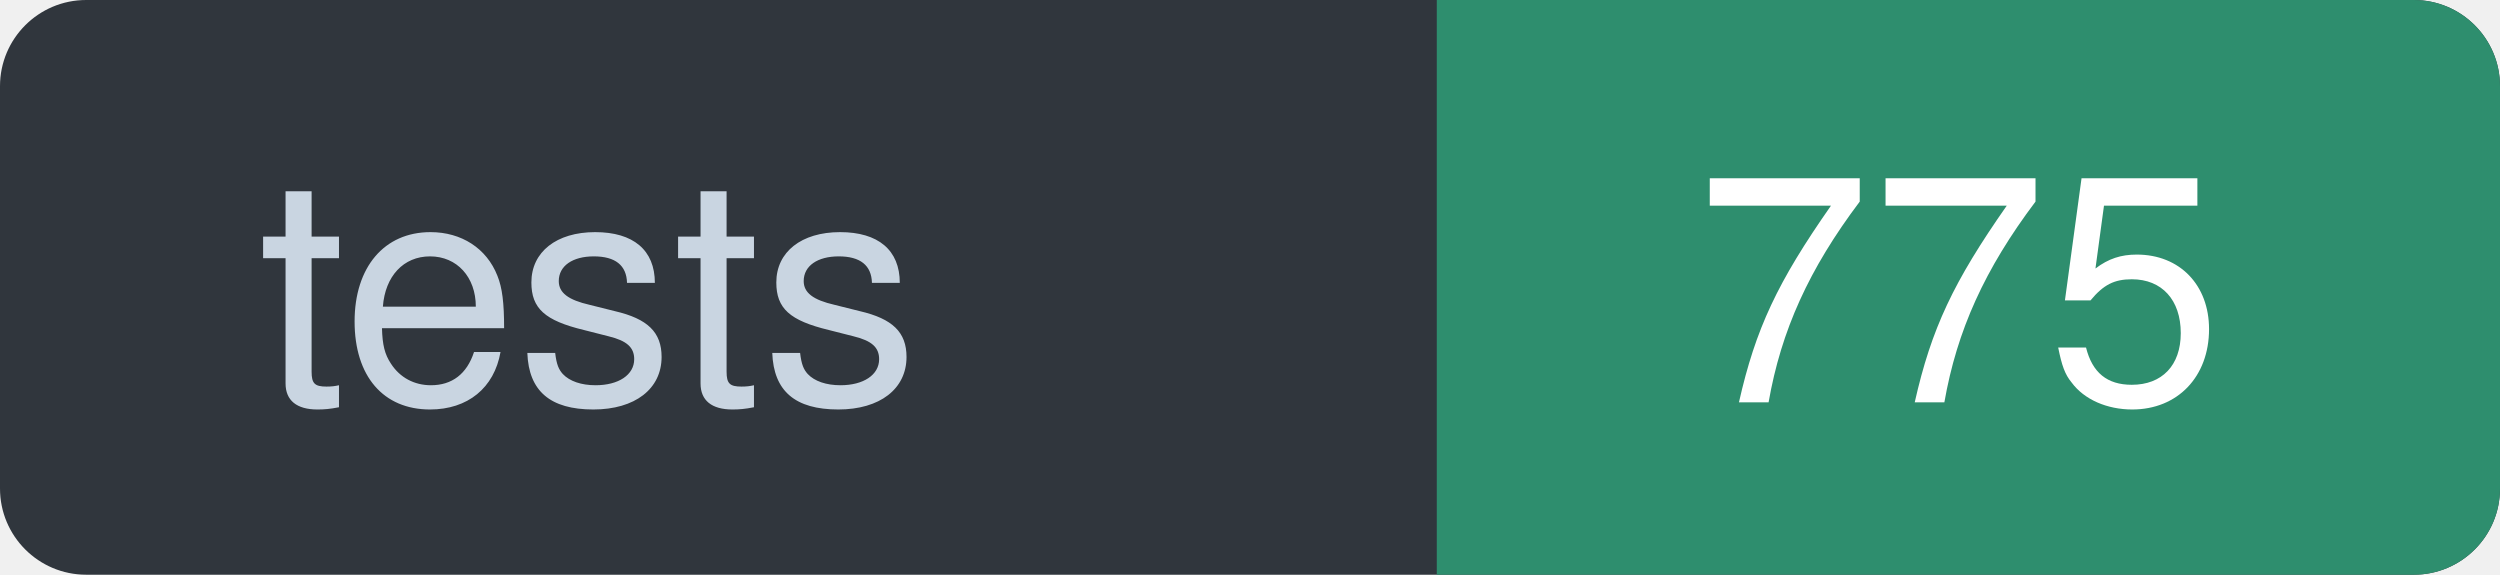
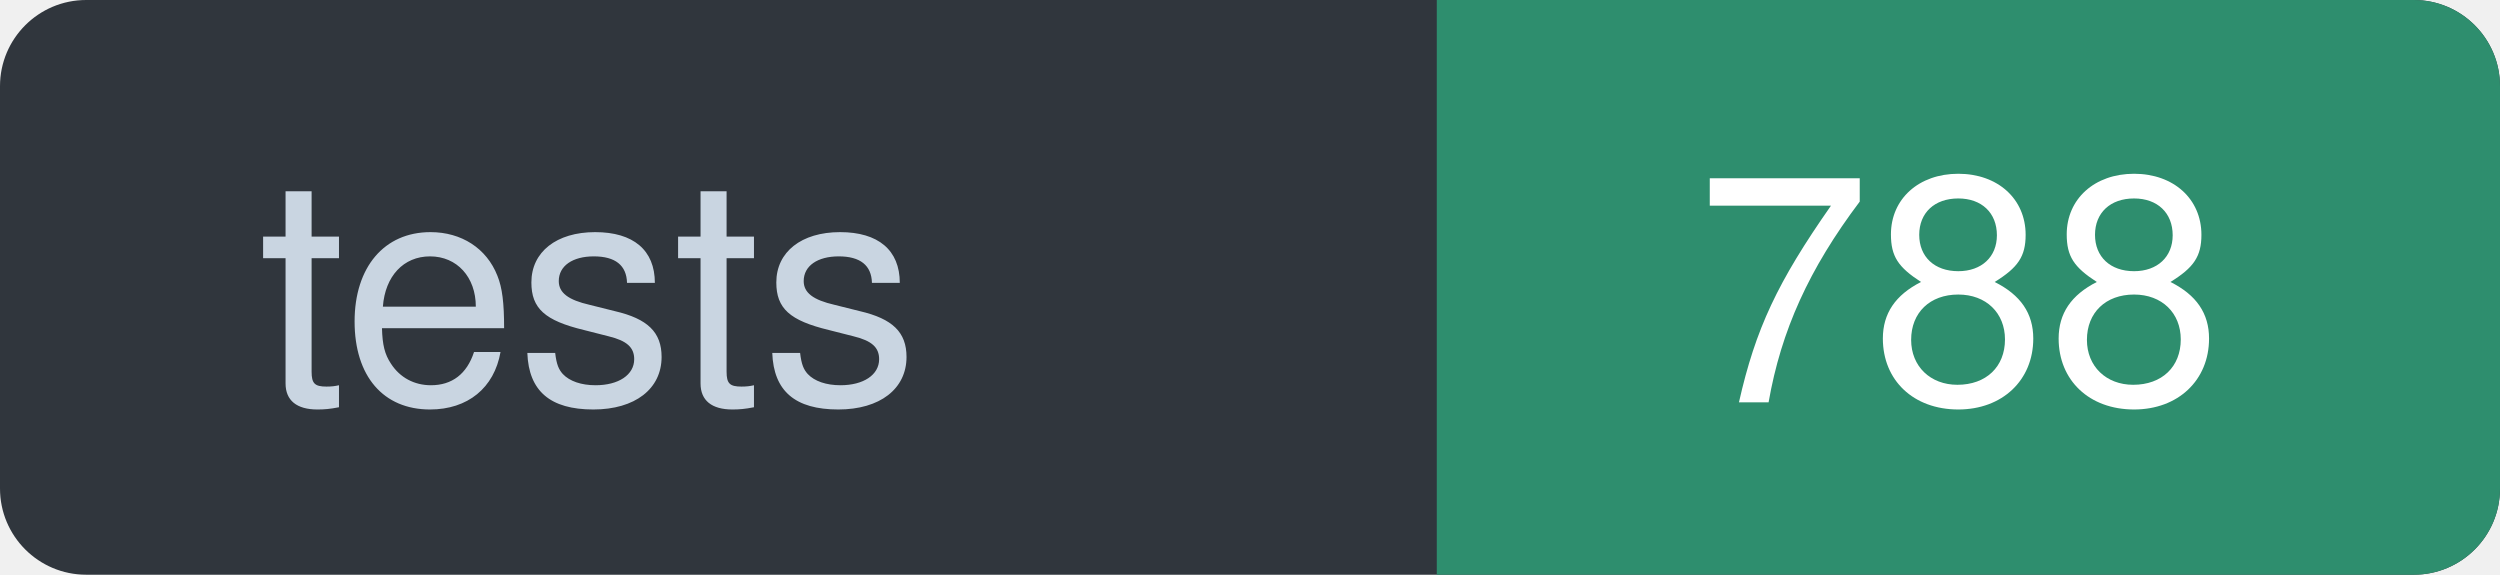
- <svg xmlns="http://www.w3.org/2000/svg" width="87" height="20" viewBox="0 0 87 20" role="img" aria-label="tests: 775">
+ <svg xmlns="http://www.w3.org/2000/svg" width="87" height="20" viewBox="0 0 87 20" role="img" aria-label="tests: 788">
  <rect width="87" height="20" rx="3" fill="#30363D" />
  <path d="M50 0h34a3 3 0 0 1 3 3v14a3 3 0 0 1-3 3h-34z" fill="#2E8E6E" />
  <g font-family="ui-sans-serif, -apple-system, Segoe UI, Helvetica, Arial, sans-serif" font-size="11" font-weight="500">
    <text x="9" y="14" textLength="32" lengthAdjust="spacingAndGlyphs" fill="#C9D5E1">tests</text>
-     <text x="59" y="14" textLength="19" lengthAdjust="spacingAndGlyphs" fill="#FFFFFF">775</text>
+     <text x="59" y="14" textLength="19" lengthAdjust="spacingAndGlyphs" fill="#FFFFFF">788</text>
  </g>
</svg>
